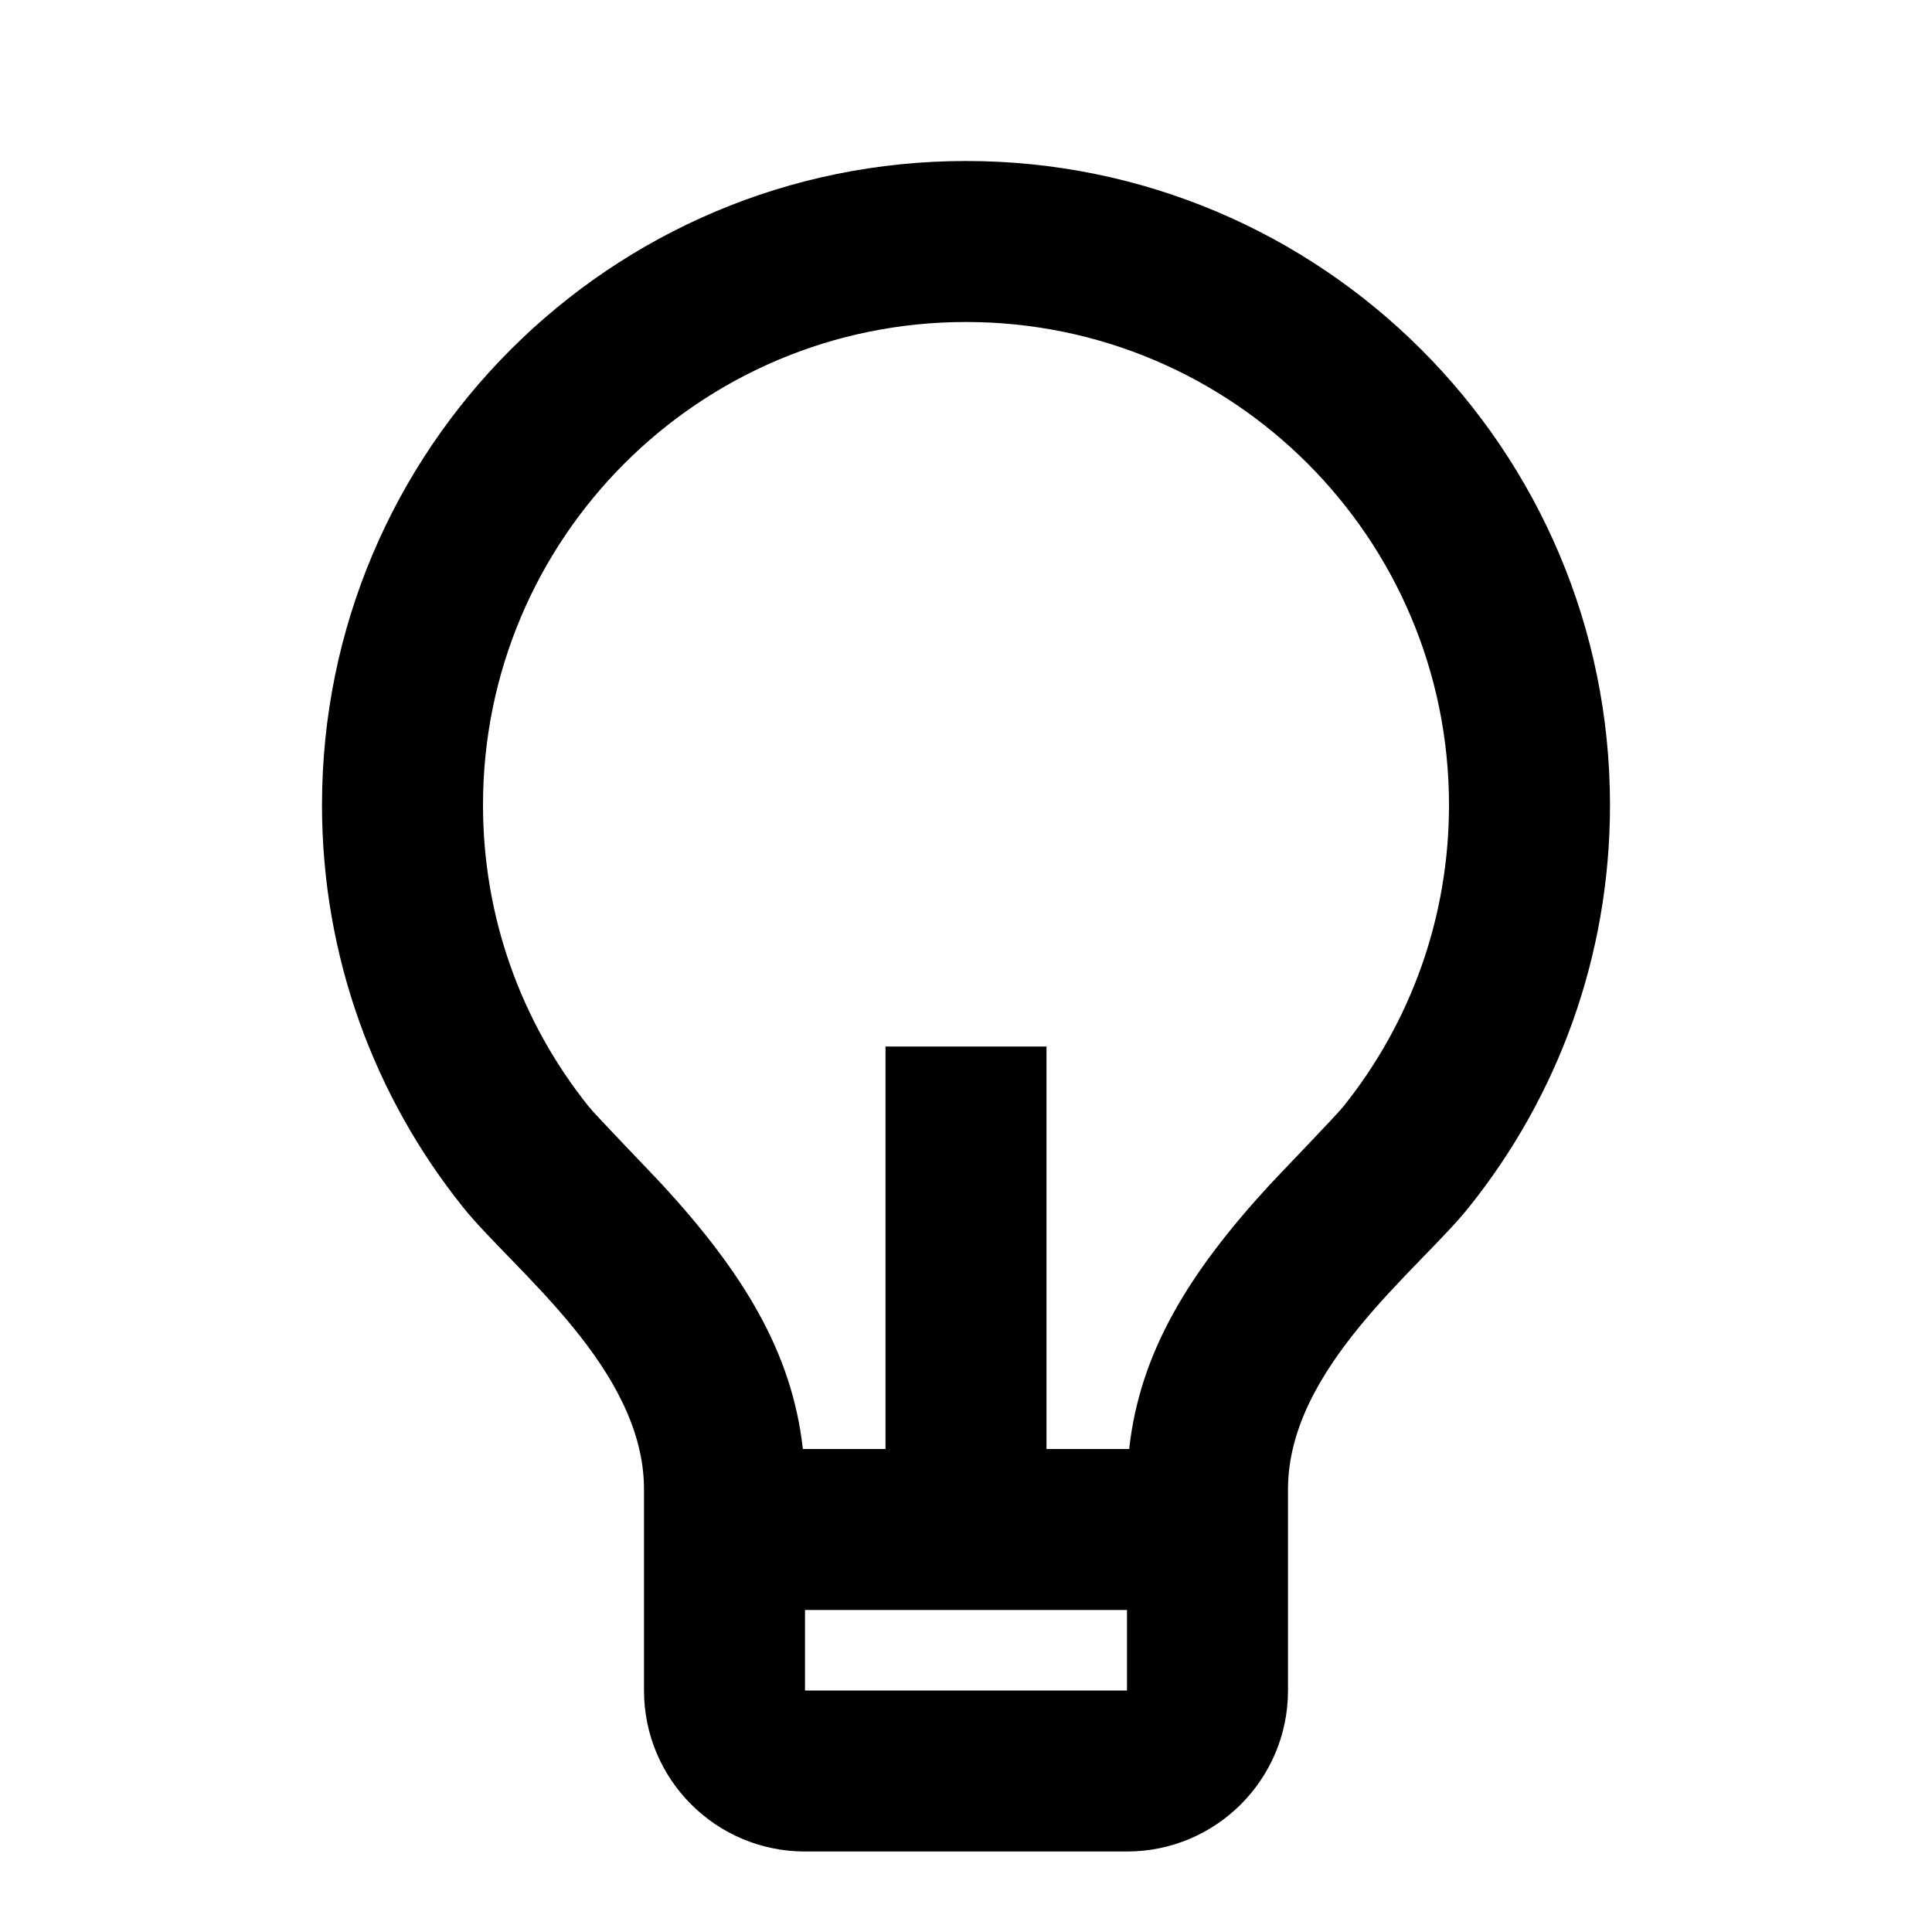
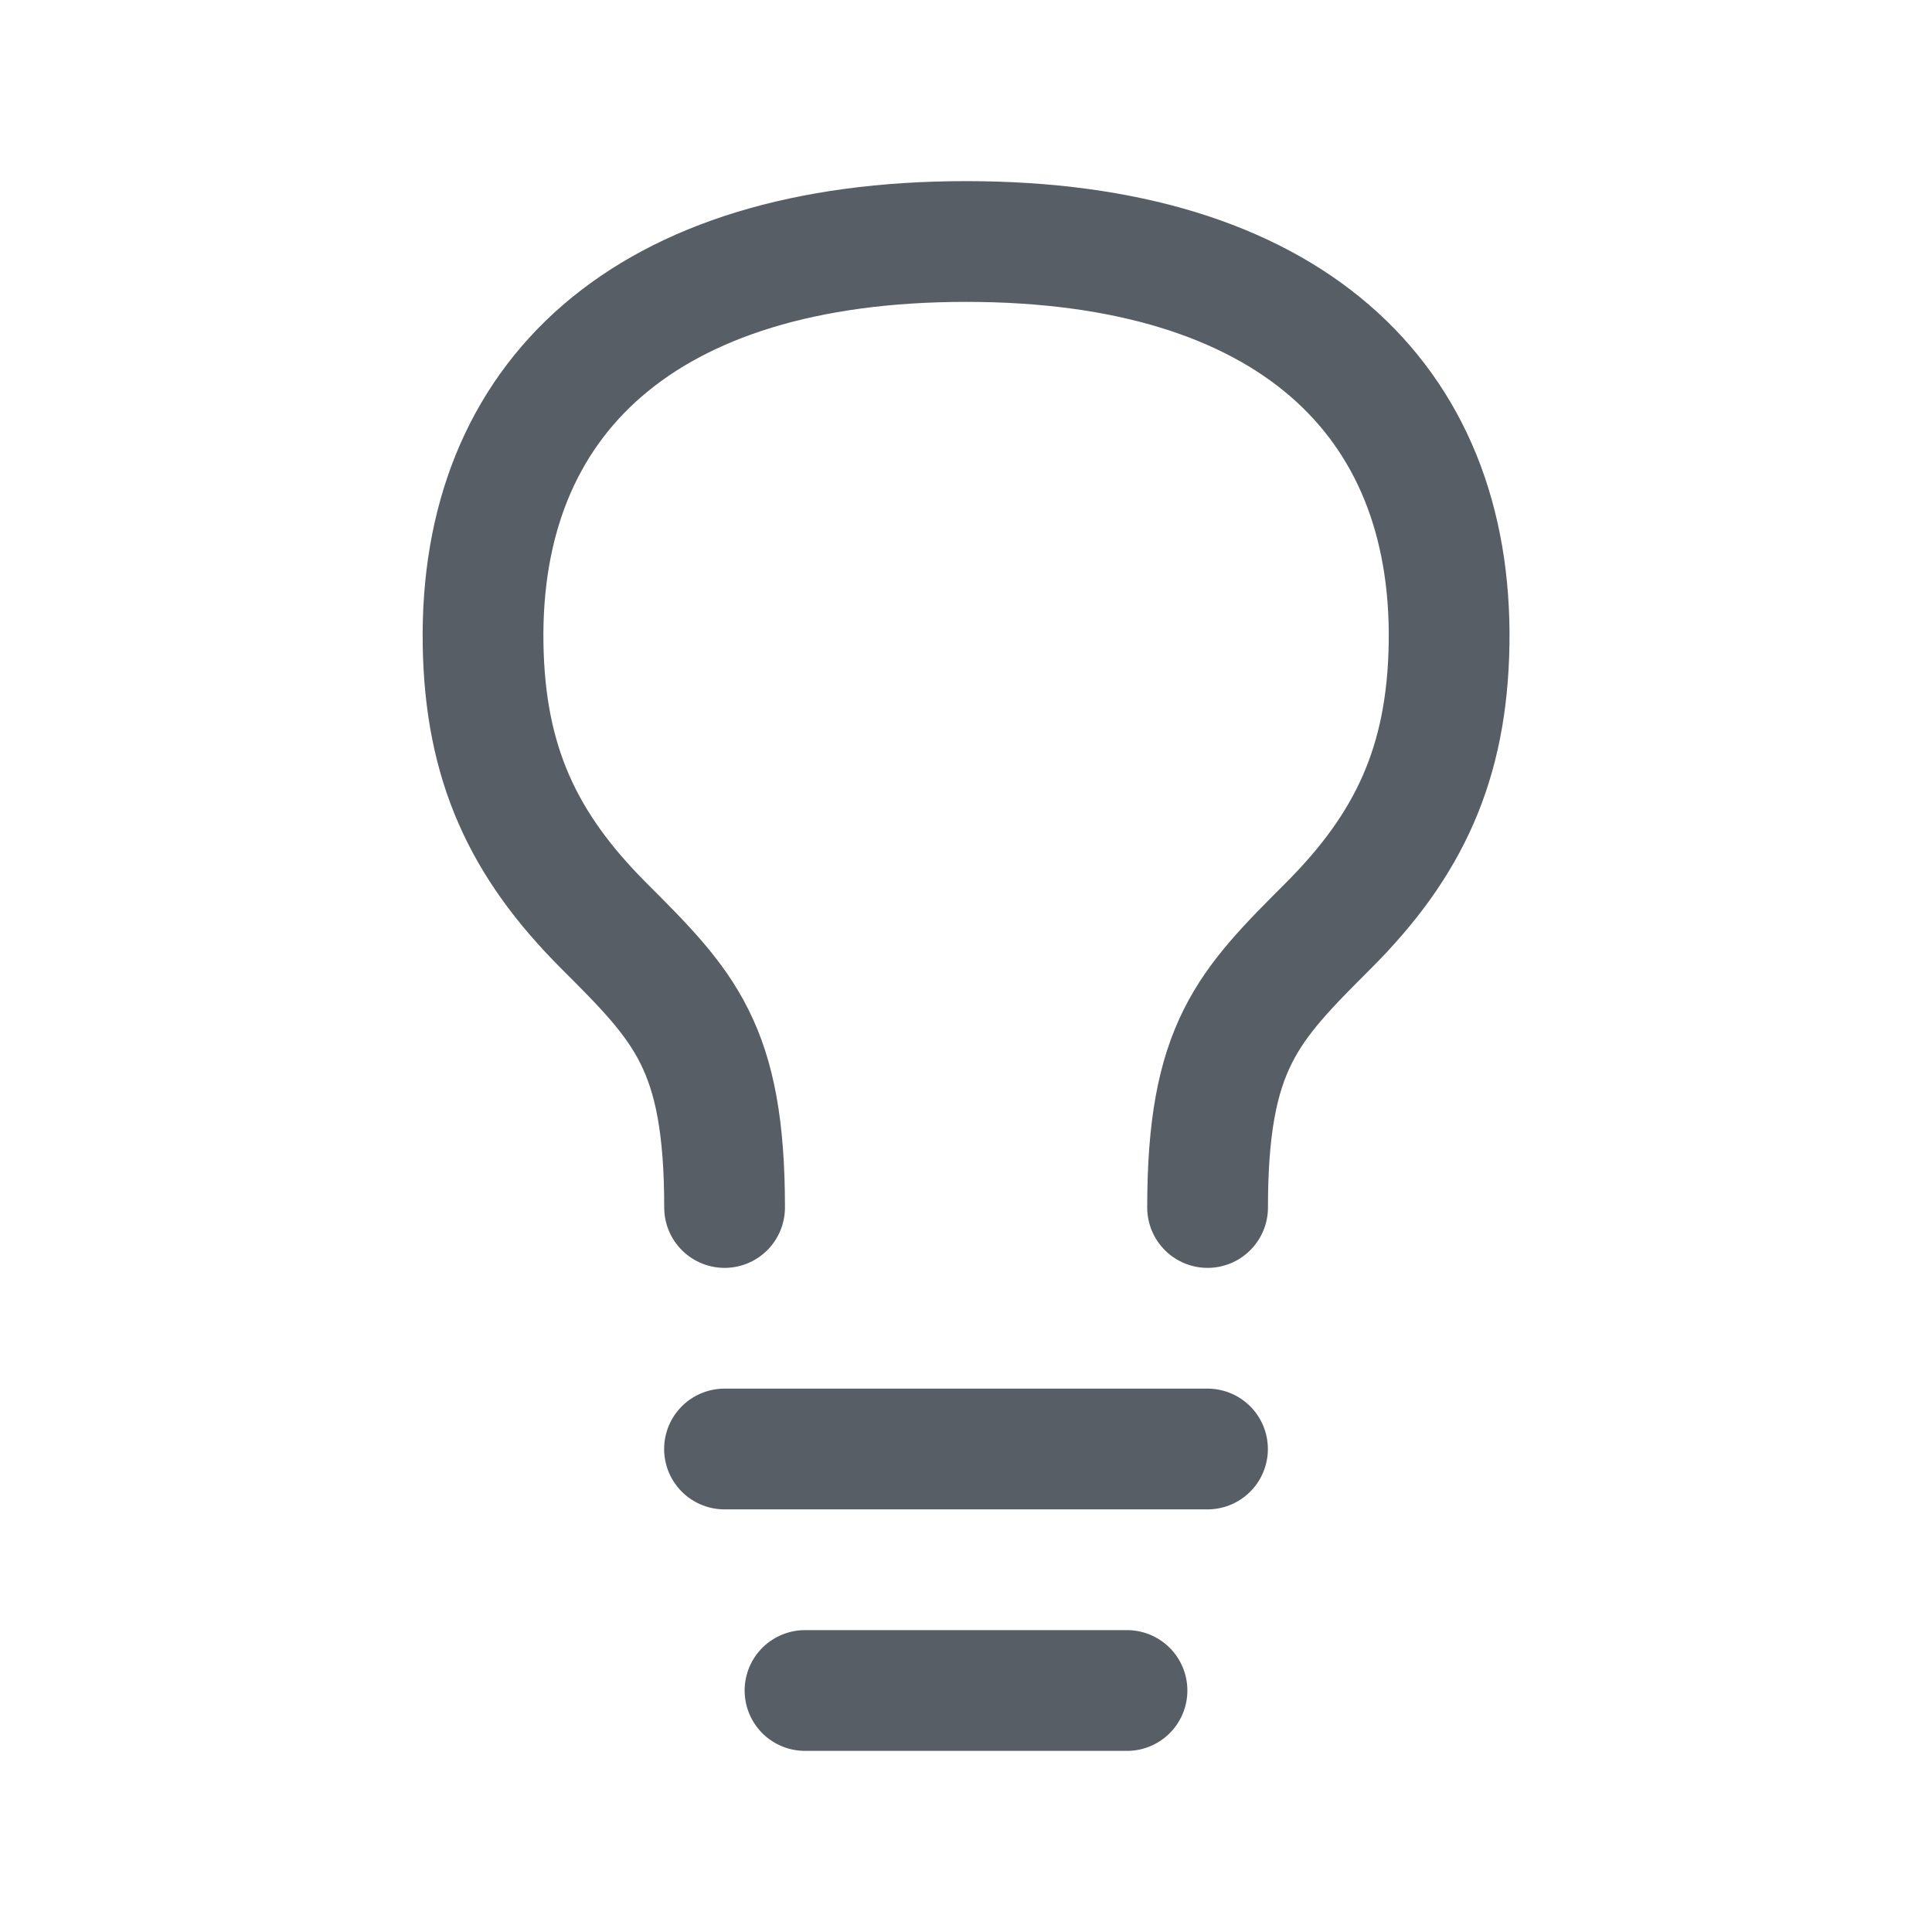
- <svg xmlns="http://www.w3.org/2000/svg" viewBox="0 0 24 24" fill="currentColor">
-   <path d="M9.973 18H11V13H13V18H14.027C14.159 16.798 14.772 15.806 15.768 14.723C15.88 14.601 16.599 13.856 16.684 13.75C17.532 12.693 18 11.385 18 10C18 6.686 15.314 4 12 4C8.686 4 6 6.686 6 10C6 11.384 6.468 12.692 7.315 13.748C7.4 13.855 8.121 14.601 8.232 14.722C9.228 15.806 9.841 16.798 9.973 18ZM10 20V21H14V20H10ZM5.754 14.999C4.656 13.63 4 11.892 4 10C4 5.582 7.582 2 12 2C16.418 2 20 5.582 20 10C20 11.893 19.343 13.632 18.244 15.001C17.624 15.775 16 17 16 18.5V21C16 22.105 15.105 23 14 23H10C8.895 23 8 22.105 8 21V18.5C8 17 6.375 15.774 5.754 14.999Z" />
+ <svg xmlns="http://www.w3.org/2000/svg" width="24px" height="24px" stroke-width="1.5" viewBox="0 0 24 24" fill="none" color="#000000">
+   <path d="M9 18H15" stroke="#585E65" stroke-width="1.5" stroke-linecap="round" stroke-linejoin="round" />
+   <path d="M10 21H14" stroke="#585E65" stroke-width="1.5" stroke-linecap="round" stroke-linejoin="round" />
+   <path d="M9.001 15C9.001 13 8.501 12.5 7.501 11.5C6.501 10.5 6.024 9.487 6.001 8C5.953 4.95 8.001 3 12.001 3C16.001 3 18.049 4.95 18.001 8C17.977 9.487 17.501 10.5 16.501 11.5C15.501 12.5 15.001 13 15.001 15" stroke="#585E65" stroke-width="1.5" stroke-linecap="round" stroke-linejoin="round" />
</svg>
